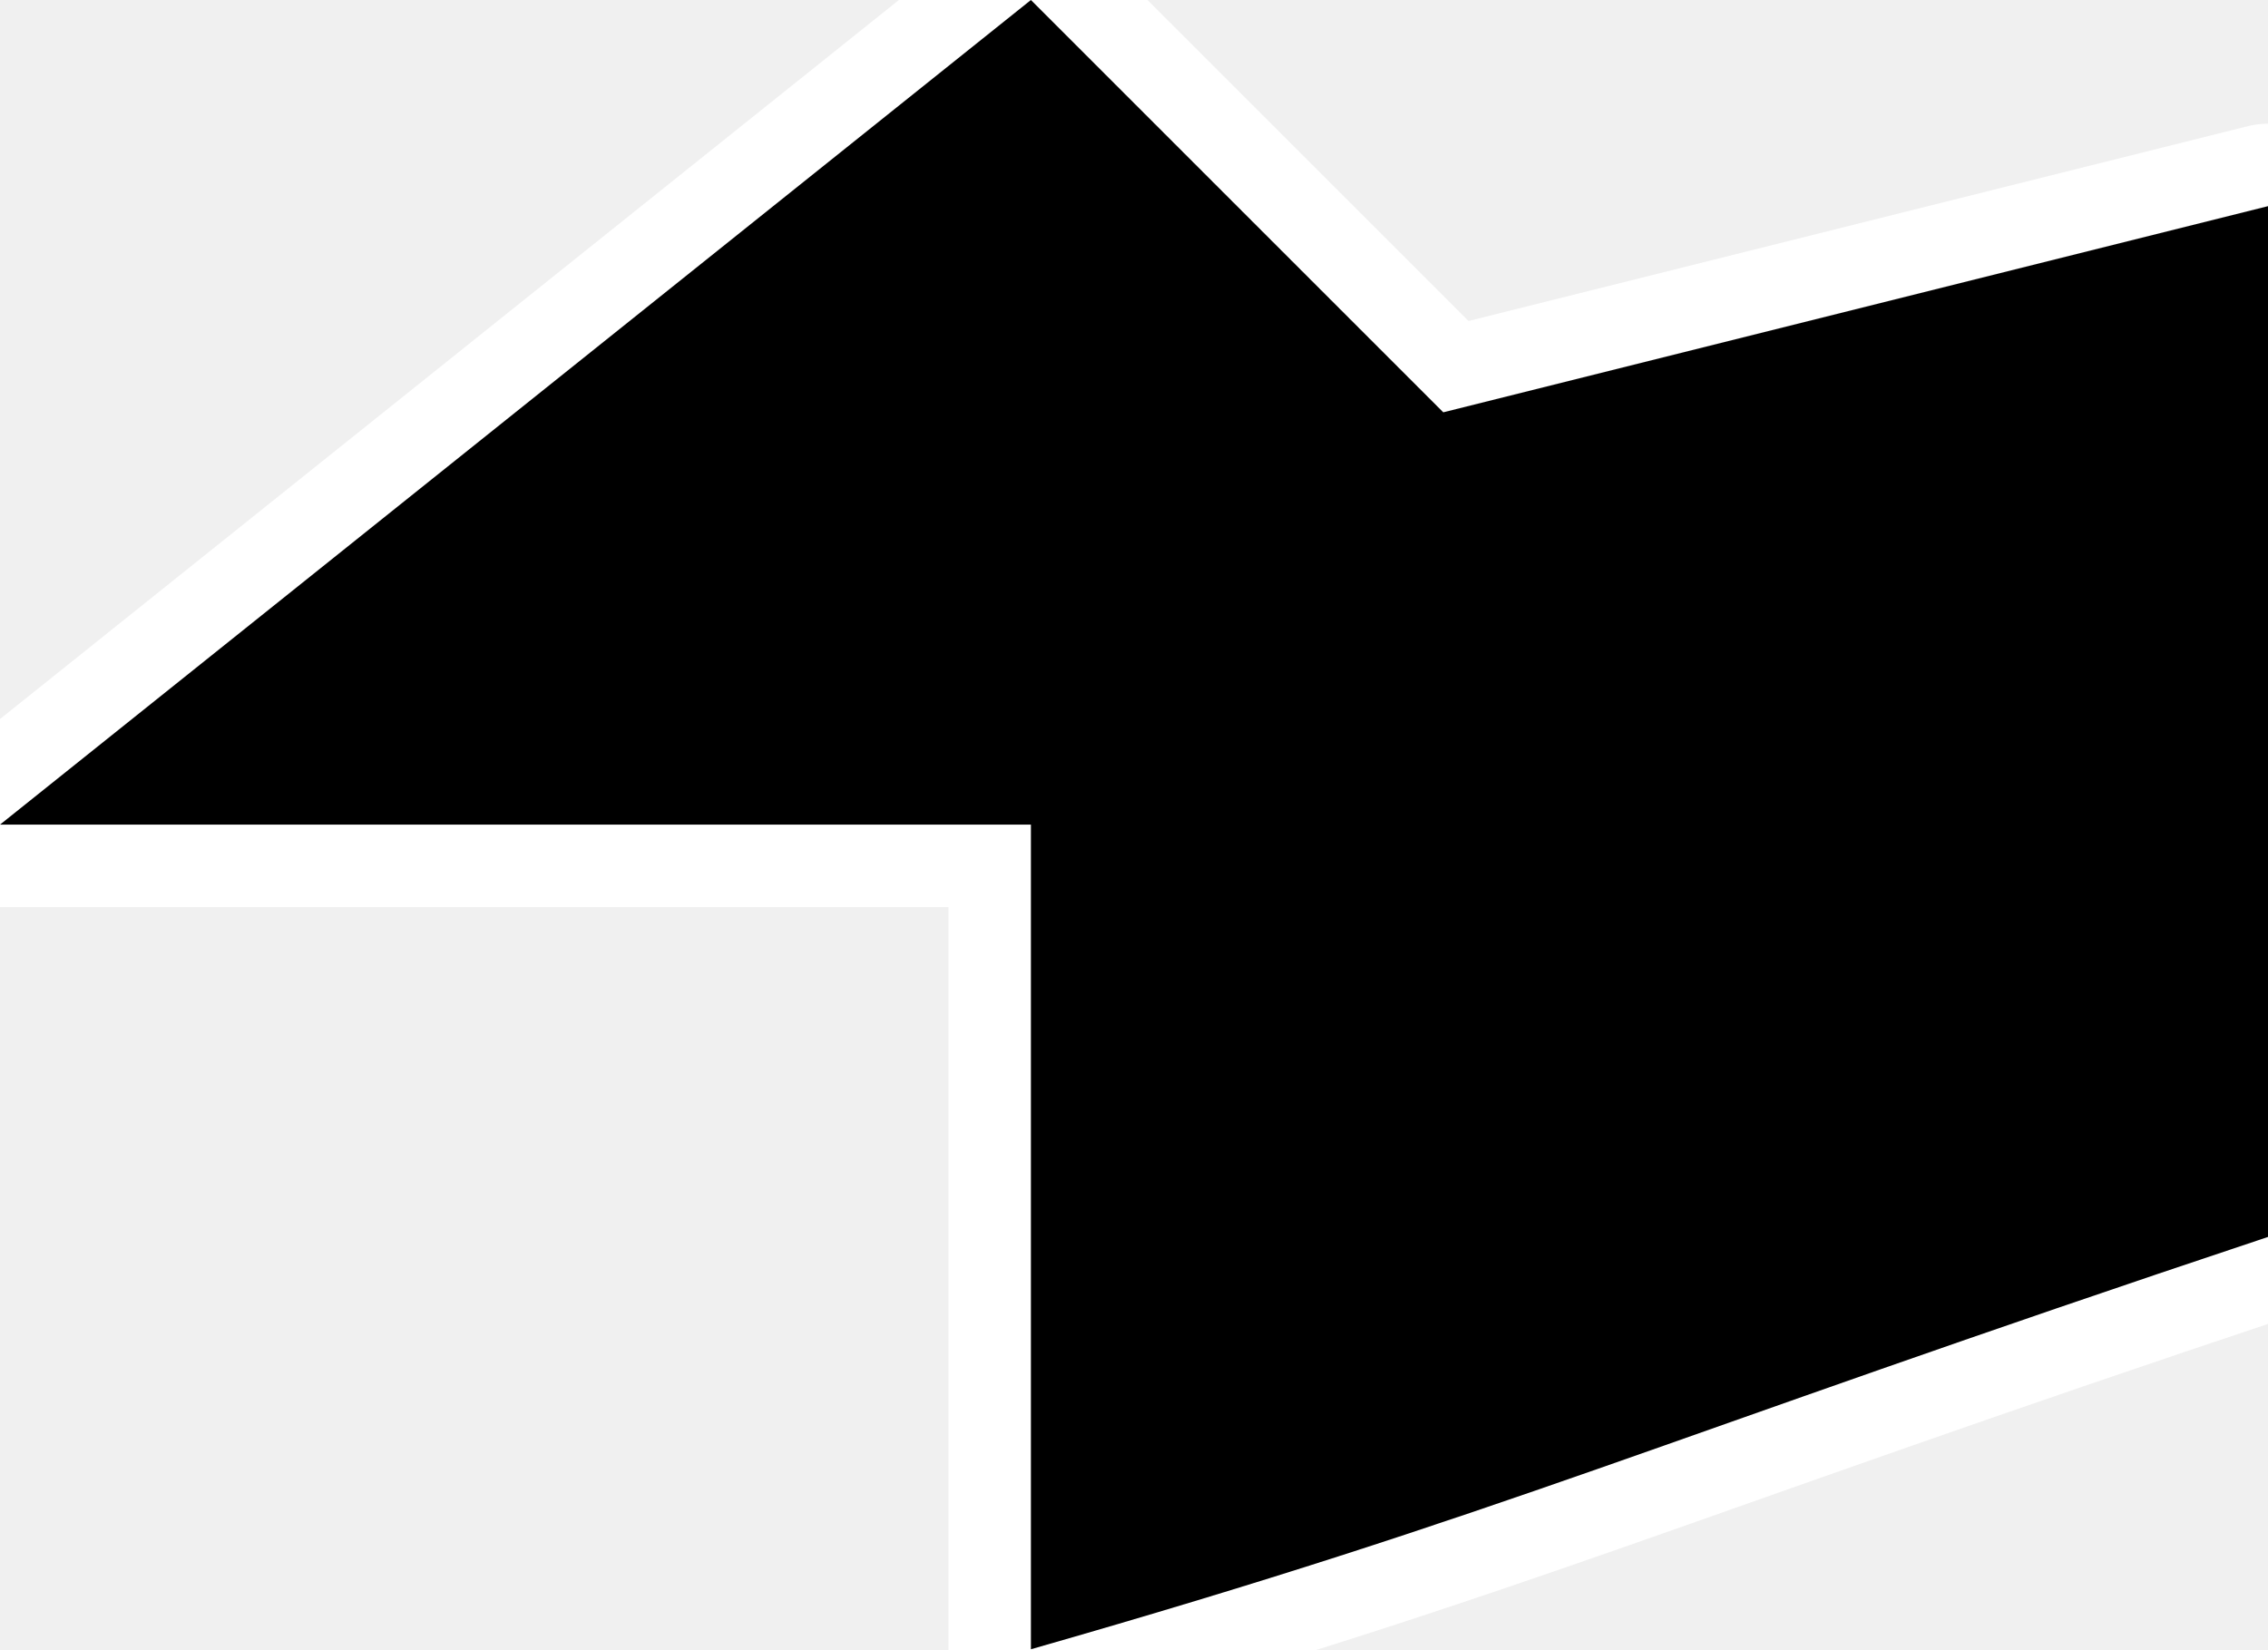
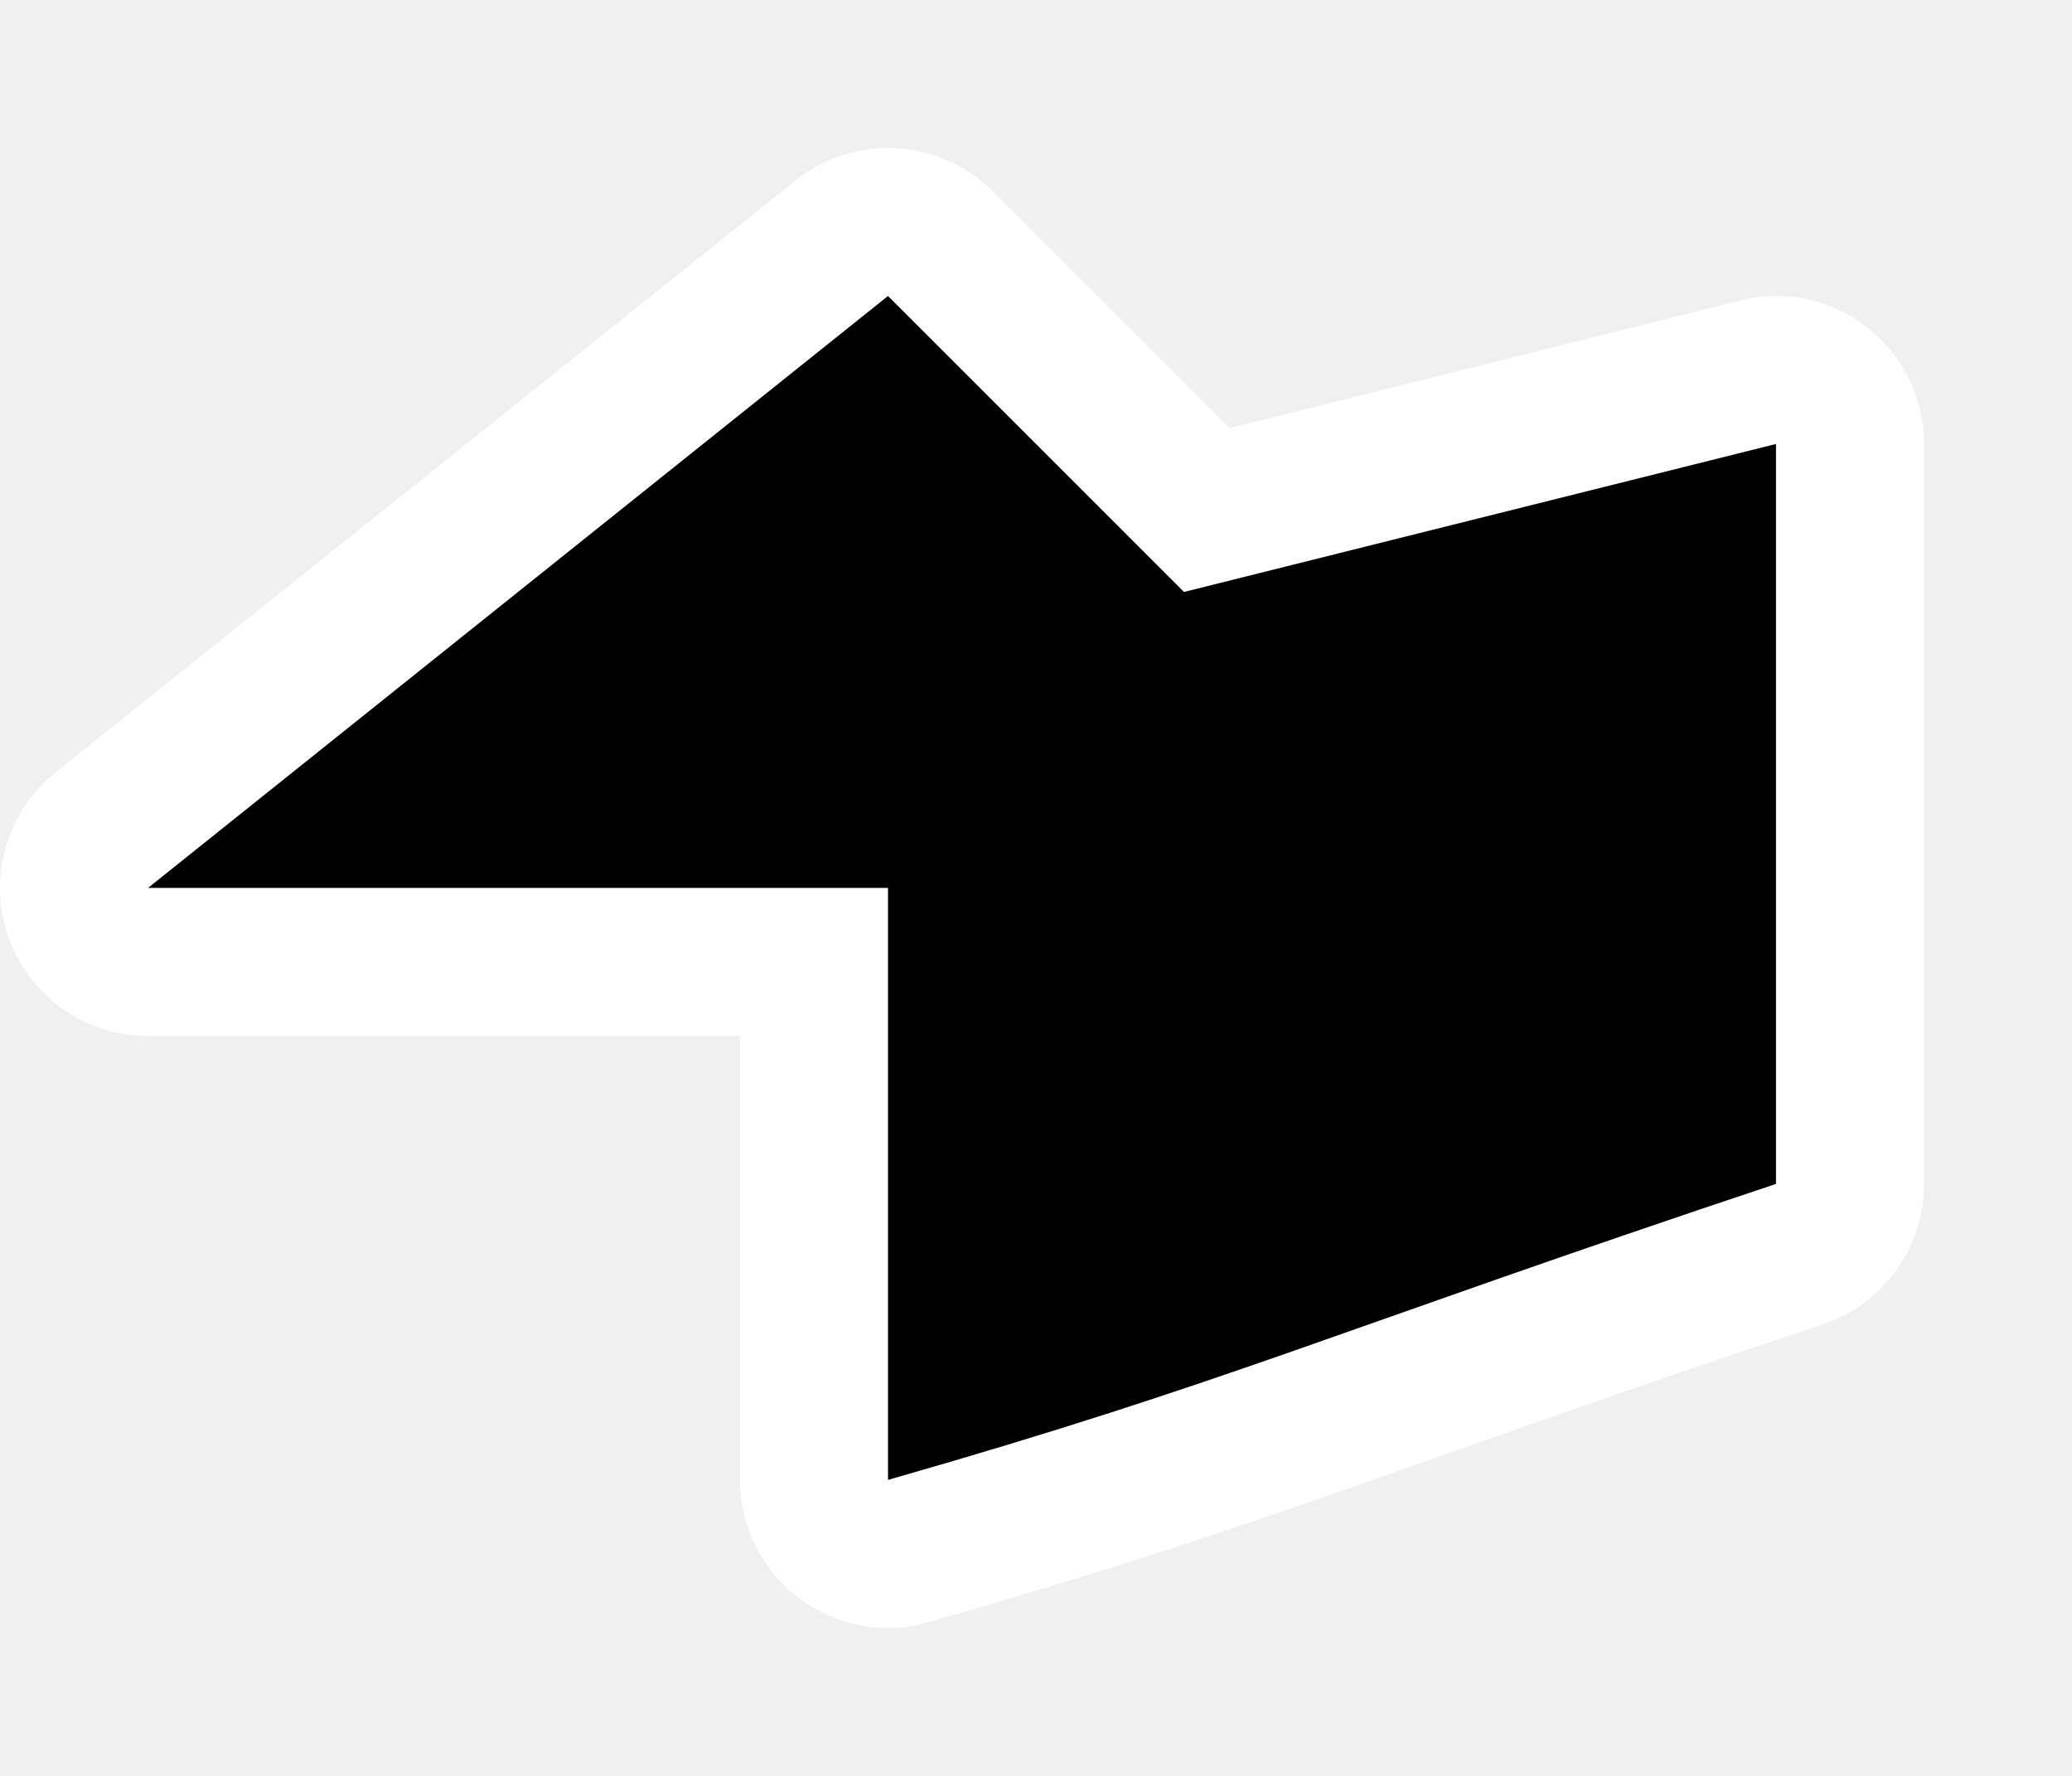
- <svg xmlns="http://www.w3.org/2000/svg" viewBox="-1 -2 11 8">
-   <path d="M4 2V6c2.333-.667 3-1 6-2V3-1L6 0M6 0 4-2-1 2H4h6" fill="none" stroke="#ffffff" stroke-width="0.8" stroke-linejoin="round" />
+ <svg xmlns="http://www.w3.org/2000/svg" viewBox="-2 -4 14 12">
+   <path d="M4 2V6c2.333-.667 3-1 6-2V3-1L6 0M6 0 4-2-1 2H4h6" fill="none" stroke="#ffffff" stroke-width="2" stroke-linejoin="round" />
  <path d="M4 2V6c2.333-.667 3-1 6-2V3-1L6 0M6 0 4-2-1 2H4h6" fill="#000000" stroke="none" />
</svg>
